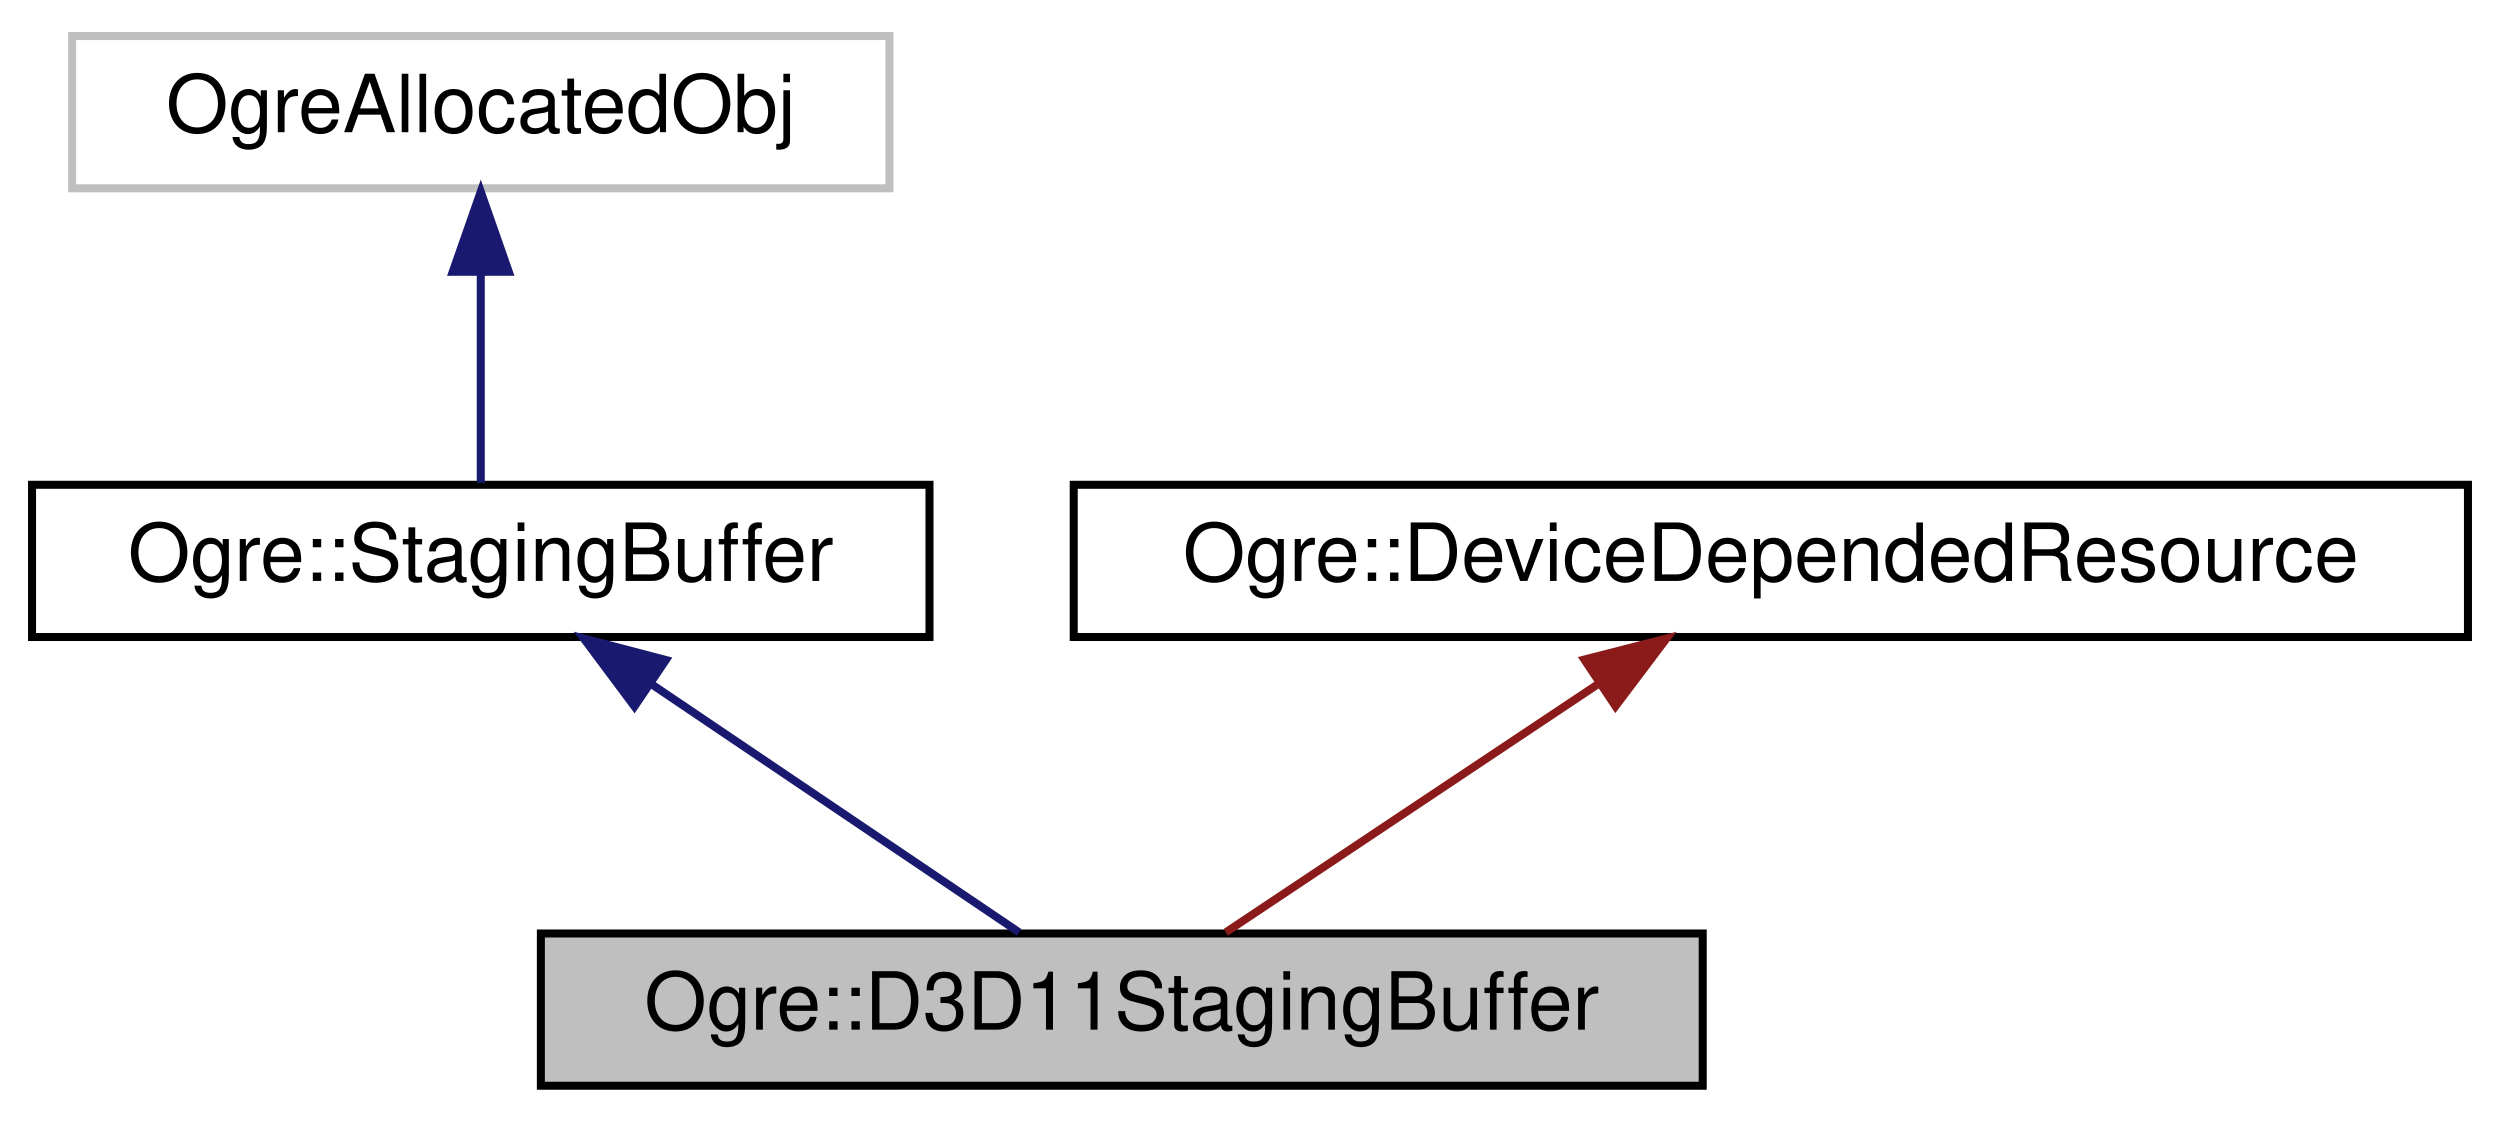
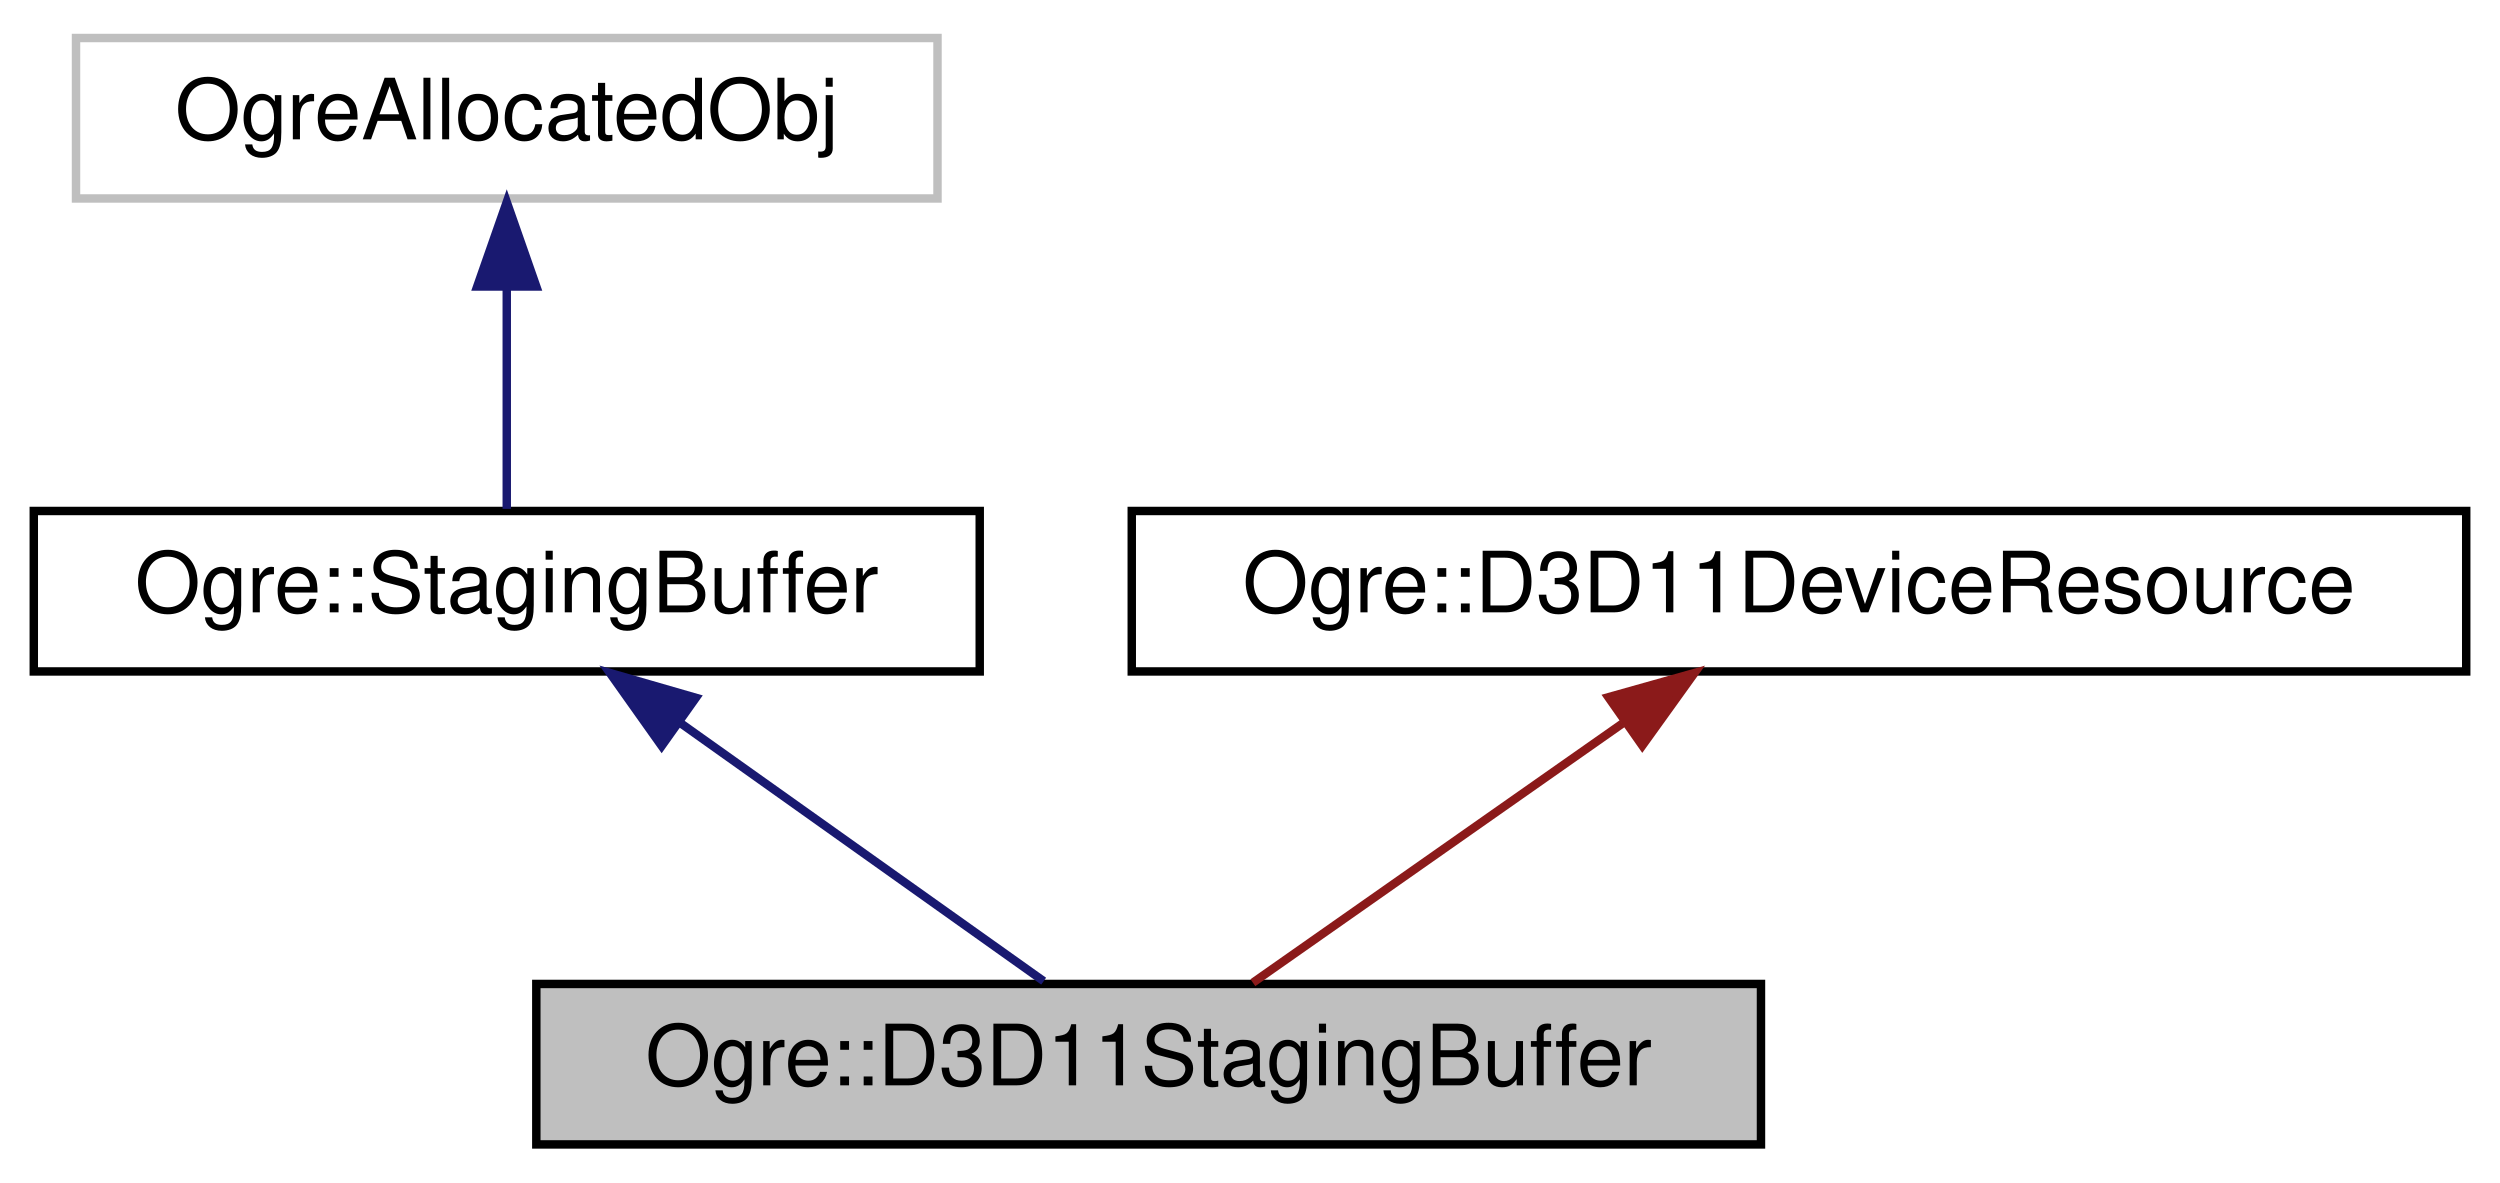
- <svg xmlns="http://www.w3.org/2000/svg" xmlns:xlink="http://www.w3.org/1999/xlink" width="312pt" height="140pt" viewBox="0.00 0.00 312.00 140.00">
+ <svg xmlns="http://www.w3.org/2000/svg" xmlns:xlink="http://www.w3.org/1999/xlink" width="296pt" height="140pt" viewBox="0.00 0.00 296.00 140.00">
  <g id="graph0" class="graph" transform="scale(1 1) rotate(0) translate(4 136)">
    <g id="node1" class="node">
      <g id="a_node1">
        <a xlink:title="NOTE FOR D3D12 PORTING: The GL3Plus implementation should be used as reference, since it is much lowe...">
-           <polygon fill="#bfbfbf" stroke="black" points="63.5,-0.5 63.5,-19.5 208.5,-19.5 208.5,-0.5 63.5,-0.5" />
-           <text text-anchor="middle" x="136" y="-7.5" font-family="Helvetica,sans-Serif" font-size="10.00">Ogre::D3D11StagingBuffer</text>
+           <polygon fill="#bfbfbf" stroke="black" points="59.5,-0.5 59.5,-19.5 204.5,-19.5 204.5,-0.5 59.5,-0.5" />
+           <text text-anchor="middle" x="132" y="-7.5" font-family="Helvetica,sans-Serif" font-size="10.00">Ogre::D3D11StagingBuffer</text>
        </a>
      </g>
    </g>
    <g id="node2" class="node">
      <g id="a_node2">
        <a xlink:href="class_ogre_1_1_staging_buffer.html" target="_top" xlink:title="A staging buffer is a buffer that resides on the GPU and be written to/from both CPU &amp; GPU However th...">
          <polygon fill="none" stroke="black" points="0,-56.5 0,-75.5 112,-75.5 112,-56.5 0,-56.5" />
          <text text-anchor="middle" x="56" y="-63.5" font-family="Helvetica,sans-Serif" font-size="10.00">Ogre::StagingBuffer</text>
        </a>
      </g>
    </g>
    <g id="edge1" class="edge">
-       <path fill="none" stroke="midnightblue" d="M77.3,-50.62C91.92,-40.76 110.83,-27.99 123.18,-19.65" />
-       <polygon fill="midnightblue" stroke="midnightblue" points="75.18,-47.83 68.85,-56.32 79.1,-53.63 75.18,-47.83" />
+       <path fill="none" stroke="midnightblue" d="M76.58,-50.38C90.31,-40.62 107.93,-28.11 119.57,-19.83" />
+       <polygon fill="midnightblue" stroke="midnightblue" points="74.34,-47.68 68.21,-56.32 78.39,-53.38 74.34,-47.68" />
    </g>
    <g id="node3" class="node">
      <g id="a_node3">
        <a xlink:title=" ">
          <polygon fill="none" stroke="#bfbfbf" points="5,-112.5 5,-131.5 107,-131.5 107,-112.5 5,-112.5" />
          <text text-anchor="middle" x="56" y="-119.5" font-family="Helvetica,sans-Serif" font-size="10.00">OgreAllocatedObj</text>
        </a>
      </g>
    </g>
    <g id="edge2" class="edge">
      <path fill="none" stroke="midnightblue" d="M56,-101.8C56,-92.91 56,-82.78 56,-75.75" />
      <polygon fill="midnightblue" stroke="midnightblue" points="52.5,-102.08 56,-112.08 59.5,-102.08 52.5,-102.08" />
    </g>
    <g id="node4" class="node">
      <g id="a_node4">
-         <a xlink:href="class_ogre_1_1_device_depended_resource.html" target="_top" xlink:title="Represents a GPU device depended resource.">
-           <polygon fill="none" stroke="black" points="130,-56.5 130,-75.5 304,-75.5 304,-56.5 130,-56.5" />
-           <text text-anchor="middle" x="217" y="-63.5" font-family="Helvetica,sans-Serif" font-size="10.00">Ogre::DeviceDependedResource</text>
+         <a xlink:href="class_ogre_1_1_d3_d11_device_resource.html" target="_top" xlink:title="Represents a Direct3D rendering resource.">
+           <polygon fill="none" stroke="black" points="130,-56.5 130,-75.5 288,-75.5 288,-56.5 130,-56.5" />
+           <text text-anchor="middle" x="209" y="-63.5" font-family="Helvetica,sans-Serif" font-size="10.00">Ogre::D3D11DeviceResource</text>
        </a>
      </g>
    </g>
    <g id="edge3" class="edge">
-       <path fill="none" stroke="#8b1a1a" d="M195.43,-50.62C180.64,-40.76 161.49,-27.99 148.98,-19.65" />
-       <polygon fill="#8b1a1a" stroke="#8b1a1a" points="193.72,-53.69 203.99,-56.32 197.61,-47.86 193.72,-53.69" />
+       <path fill="none" stroke="#8b1a1a" d="M188.1,-50.34C174.09,-40.52 156.12,-27.91 144.34,-19.65" />
+       <polygon fill="#8b1a1a" stroke="#8b1a1a" points="186.43,-53.45 196.63,-56.32 190.45,-47.72 186.43,-53.45" />
    </g>
  </g>
</svg>
